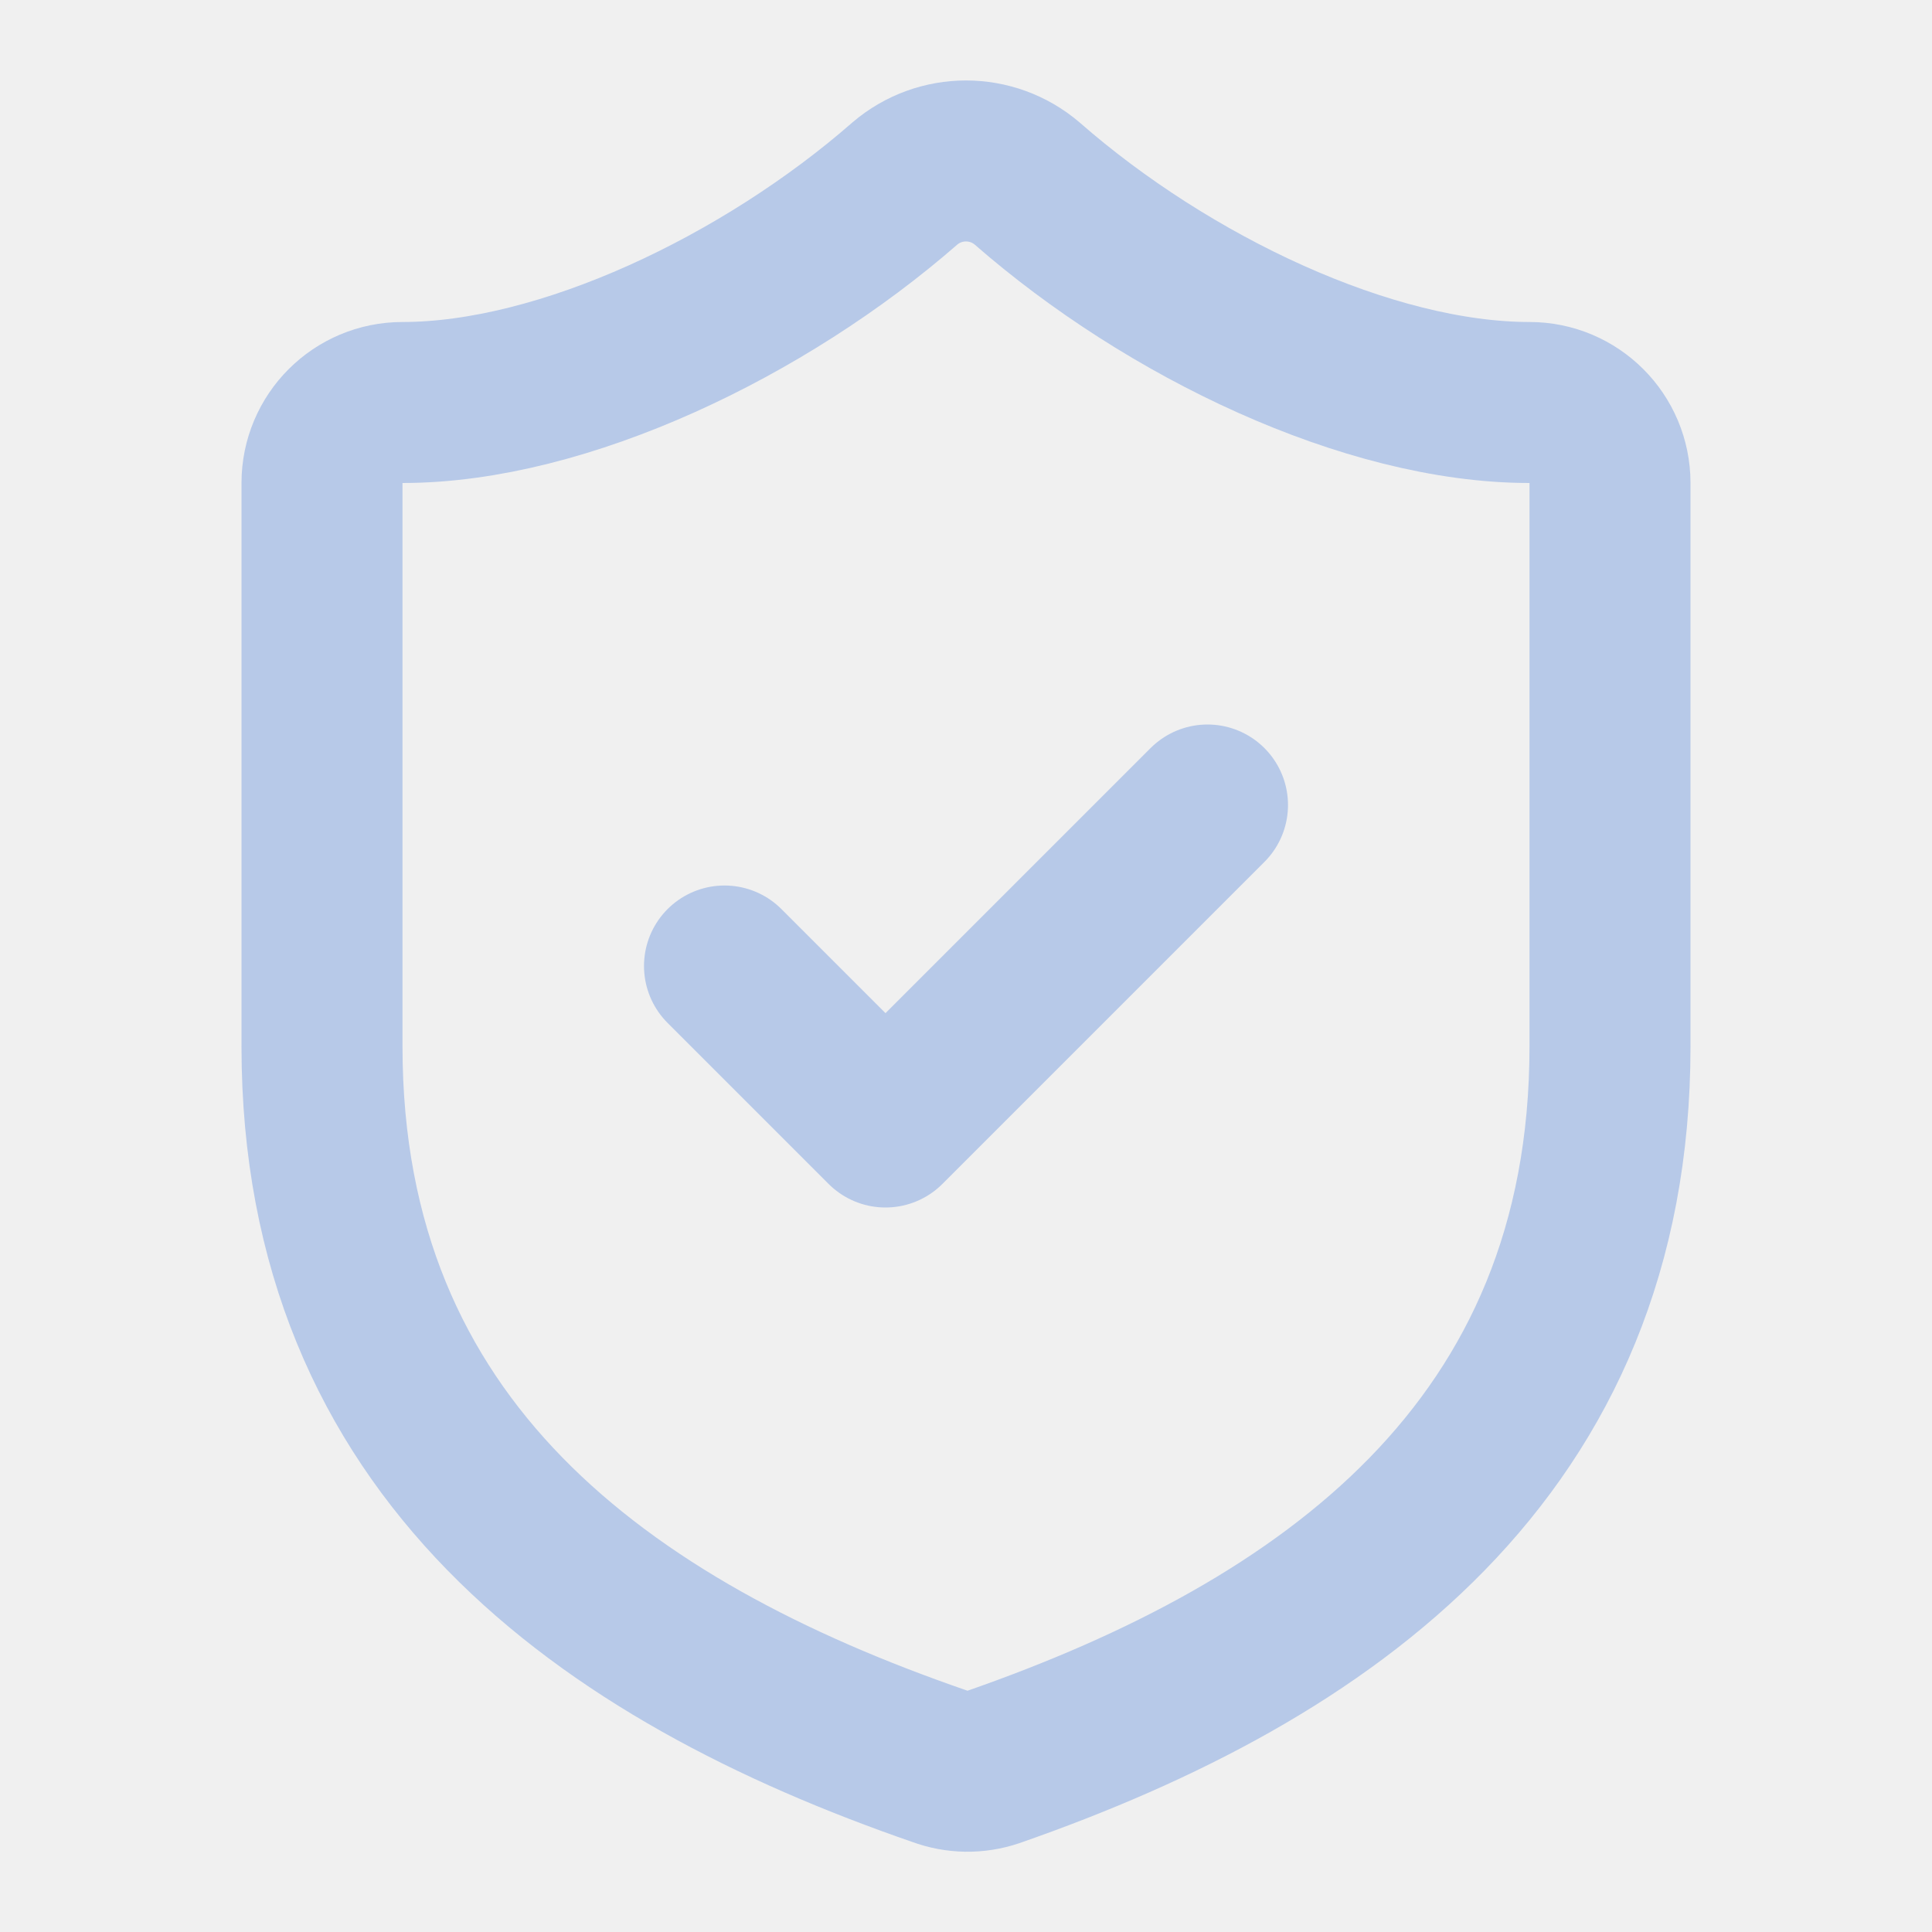
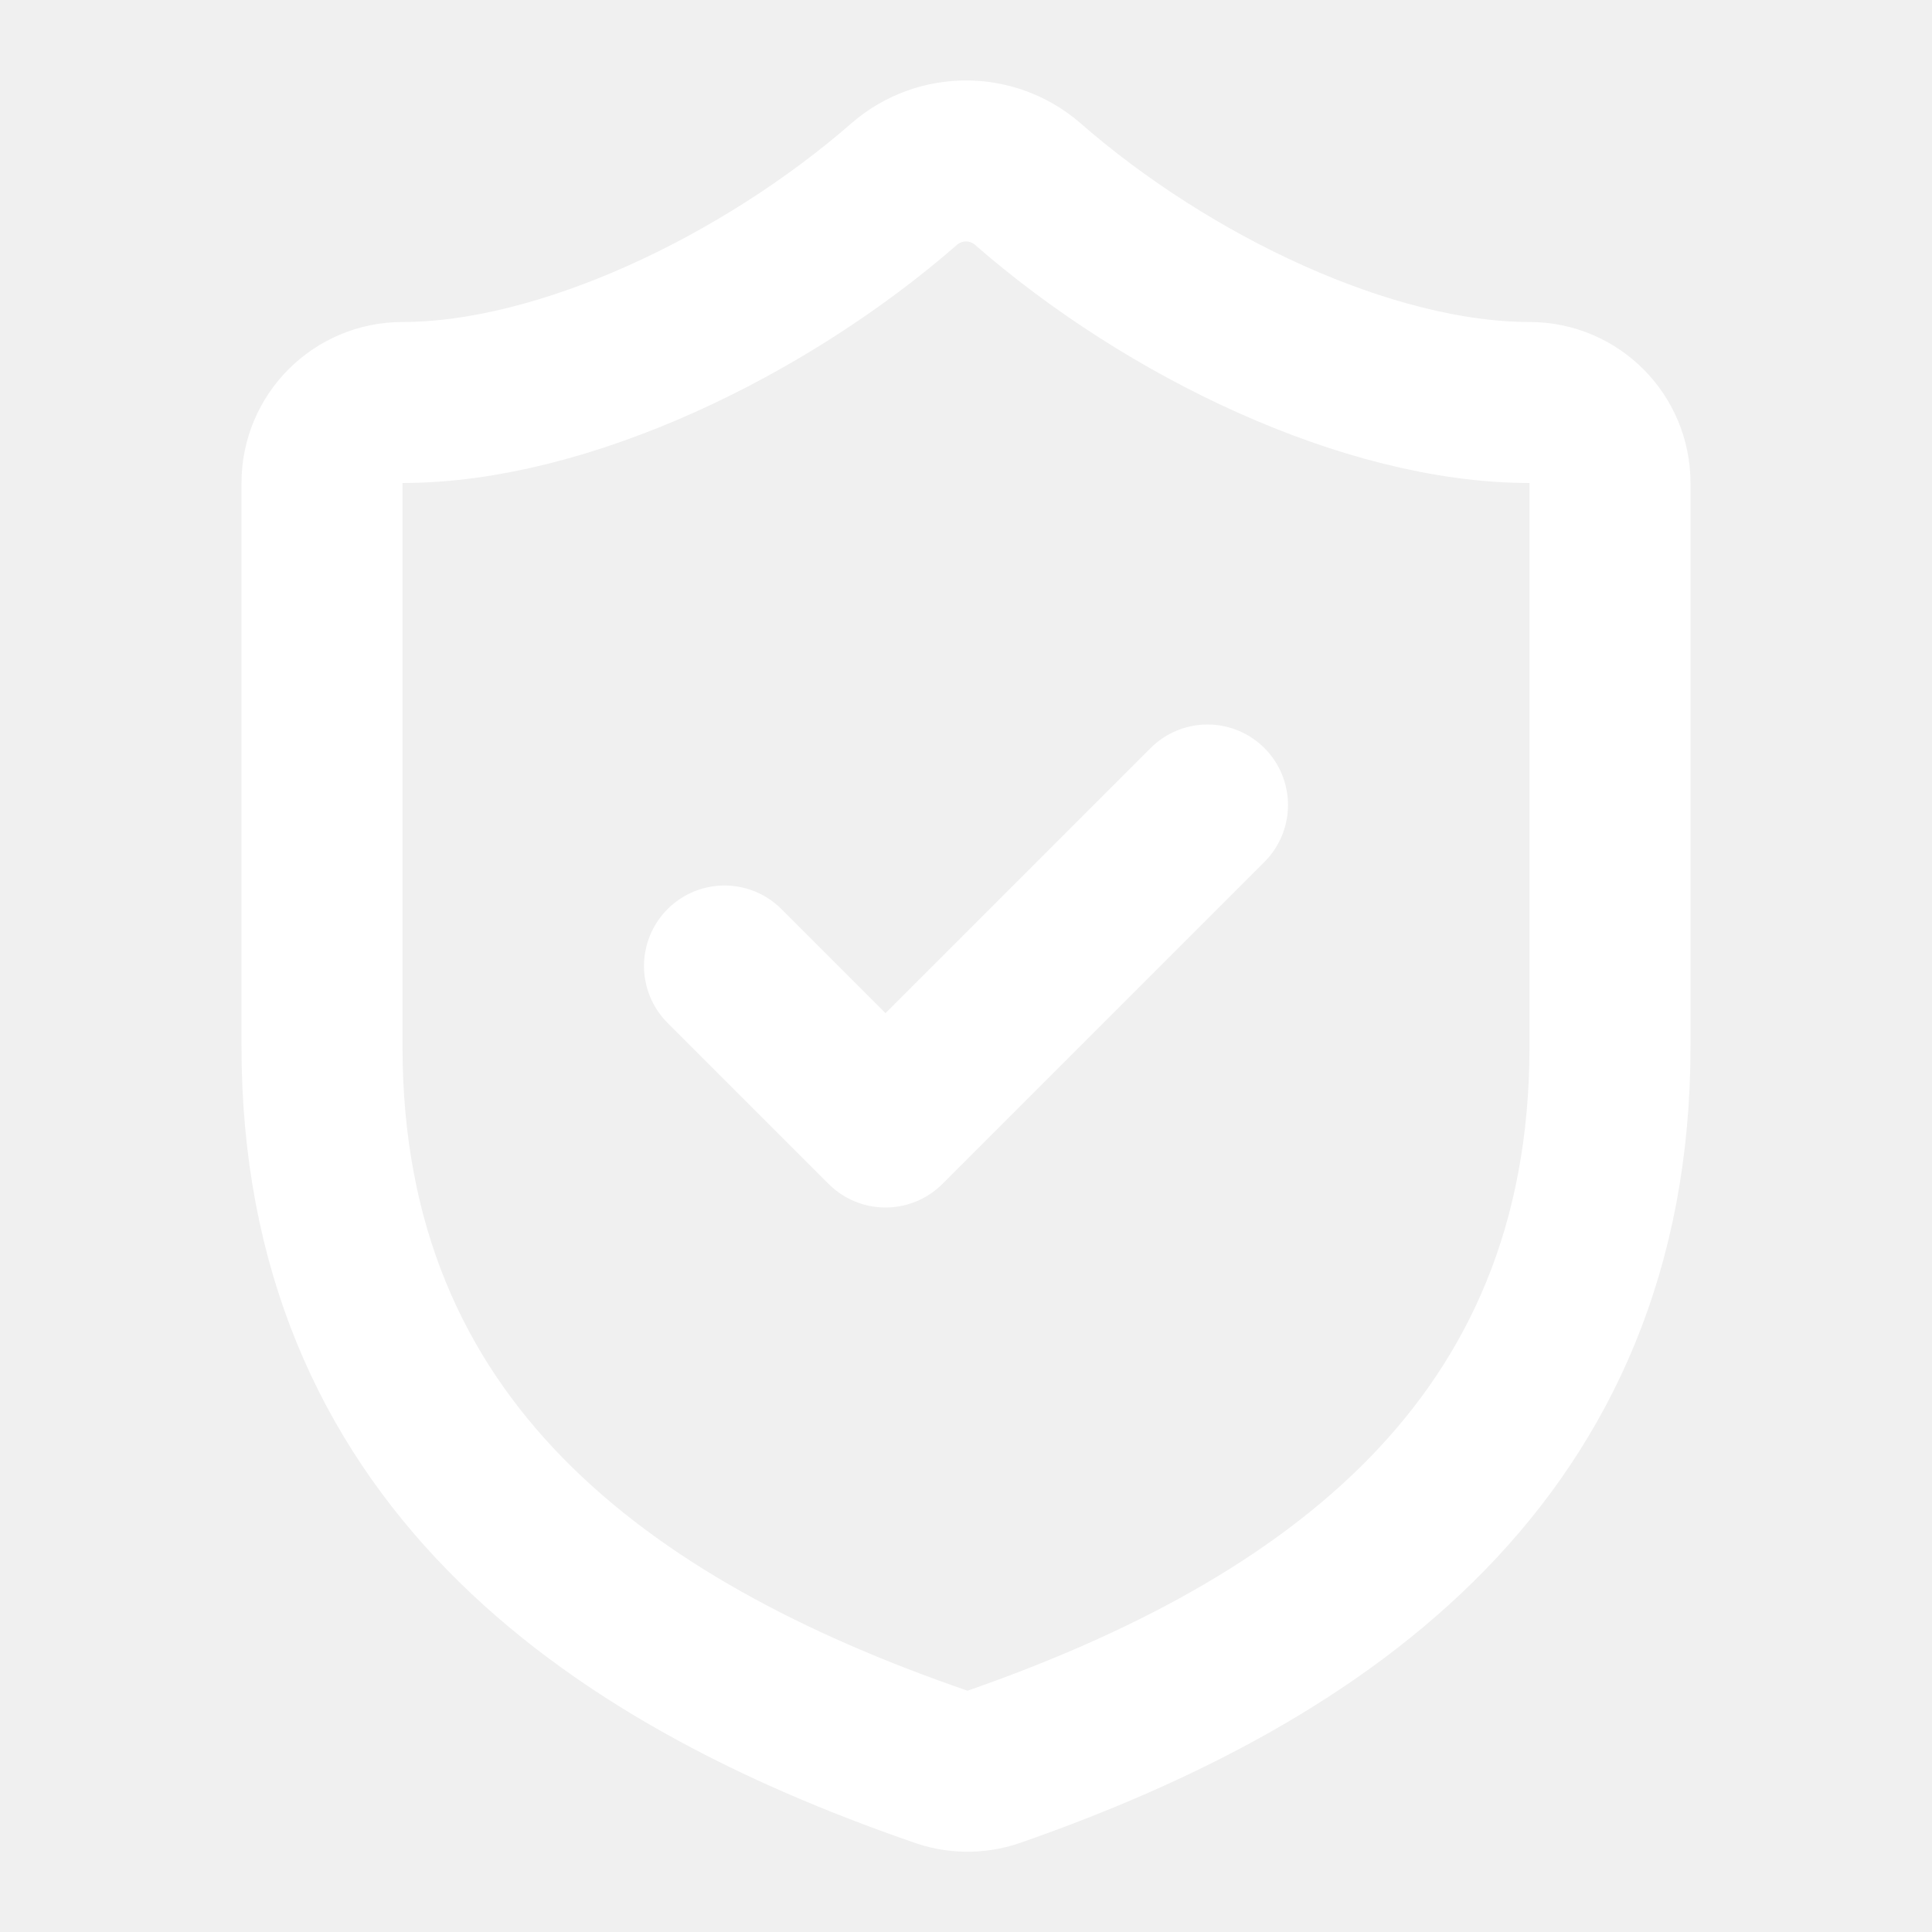
- <svg xmlns="http://www.w3.org/2000/svg" width="24" height="24" viewBox="0 0 24 24" fill="none" stroke="#B7C9E8" stroke-width="2" stroke-linecap="round" stroke-linejoin="round">
+ <svg xmlns="http://www.w3.org/2000/svg" width="24" height="24" viewBox="0 0 24 24" fill="none" stroke="#FFFFFF" stroke-width="2" stroke-linecap="round" stroke-linejoin="round">
  <path d="M20 13c0 5-3.5 7.5-7.66 8.95a1 1 0 0 1-.67-.01C7.5 20.5 4 18 4 13V6a1 1 0 0 1 1-1c2 0 4.5-1.2 6.24-2.72a1.17 1.17 0 0 1 1.52 0C14.51 3.81 17 5 19 5a1 1 0 0 1 1 1z" />
  <path d="m9 12 2 2 4-4" />
</svg>
